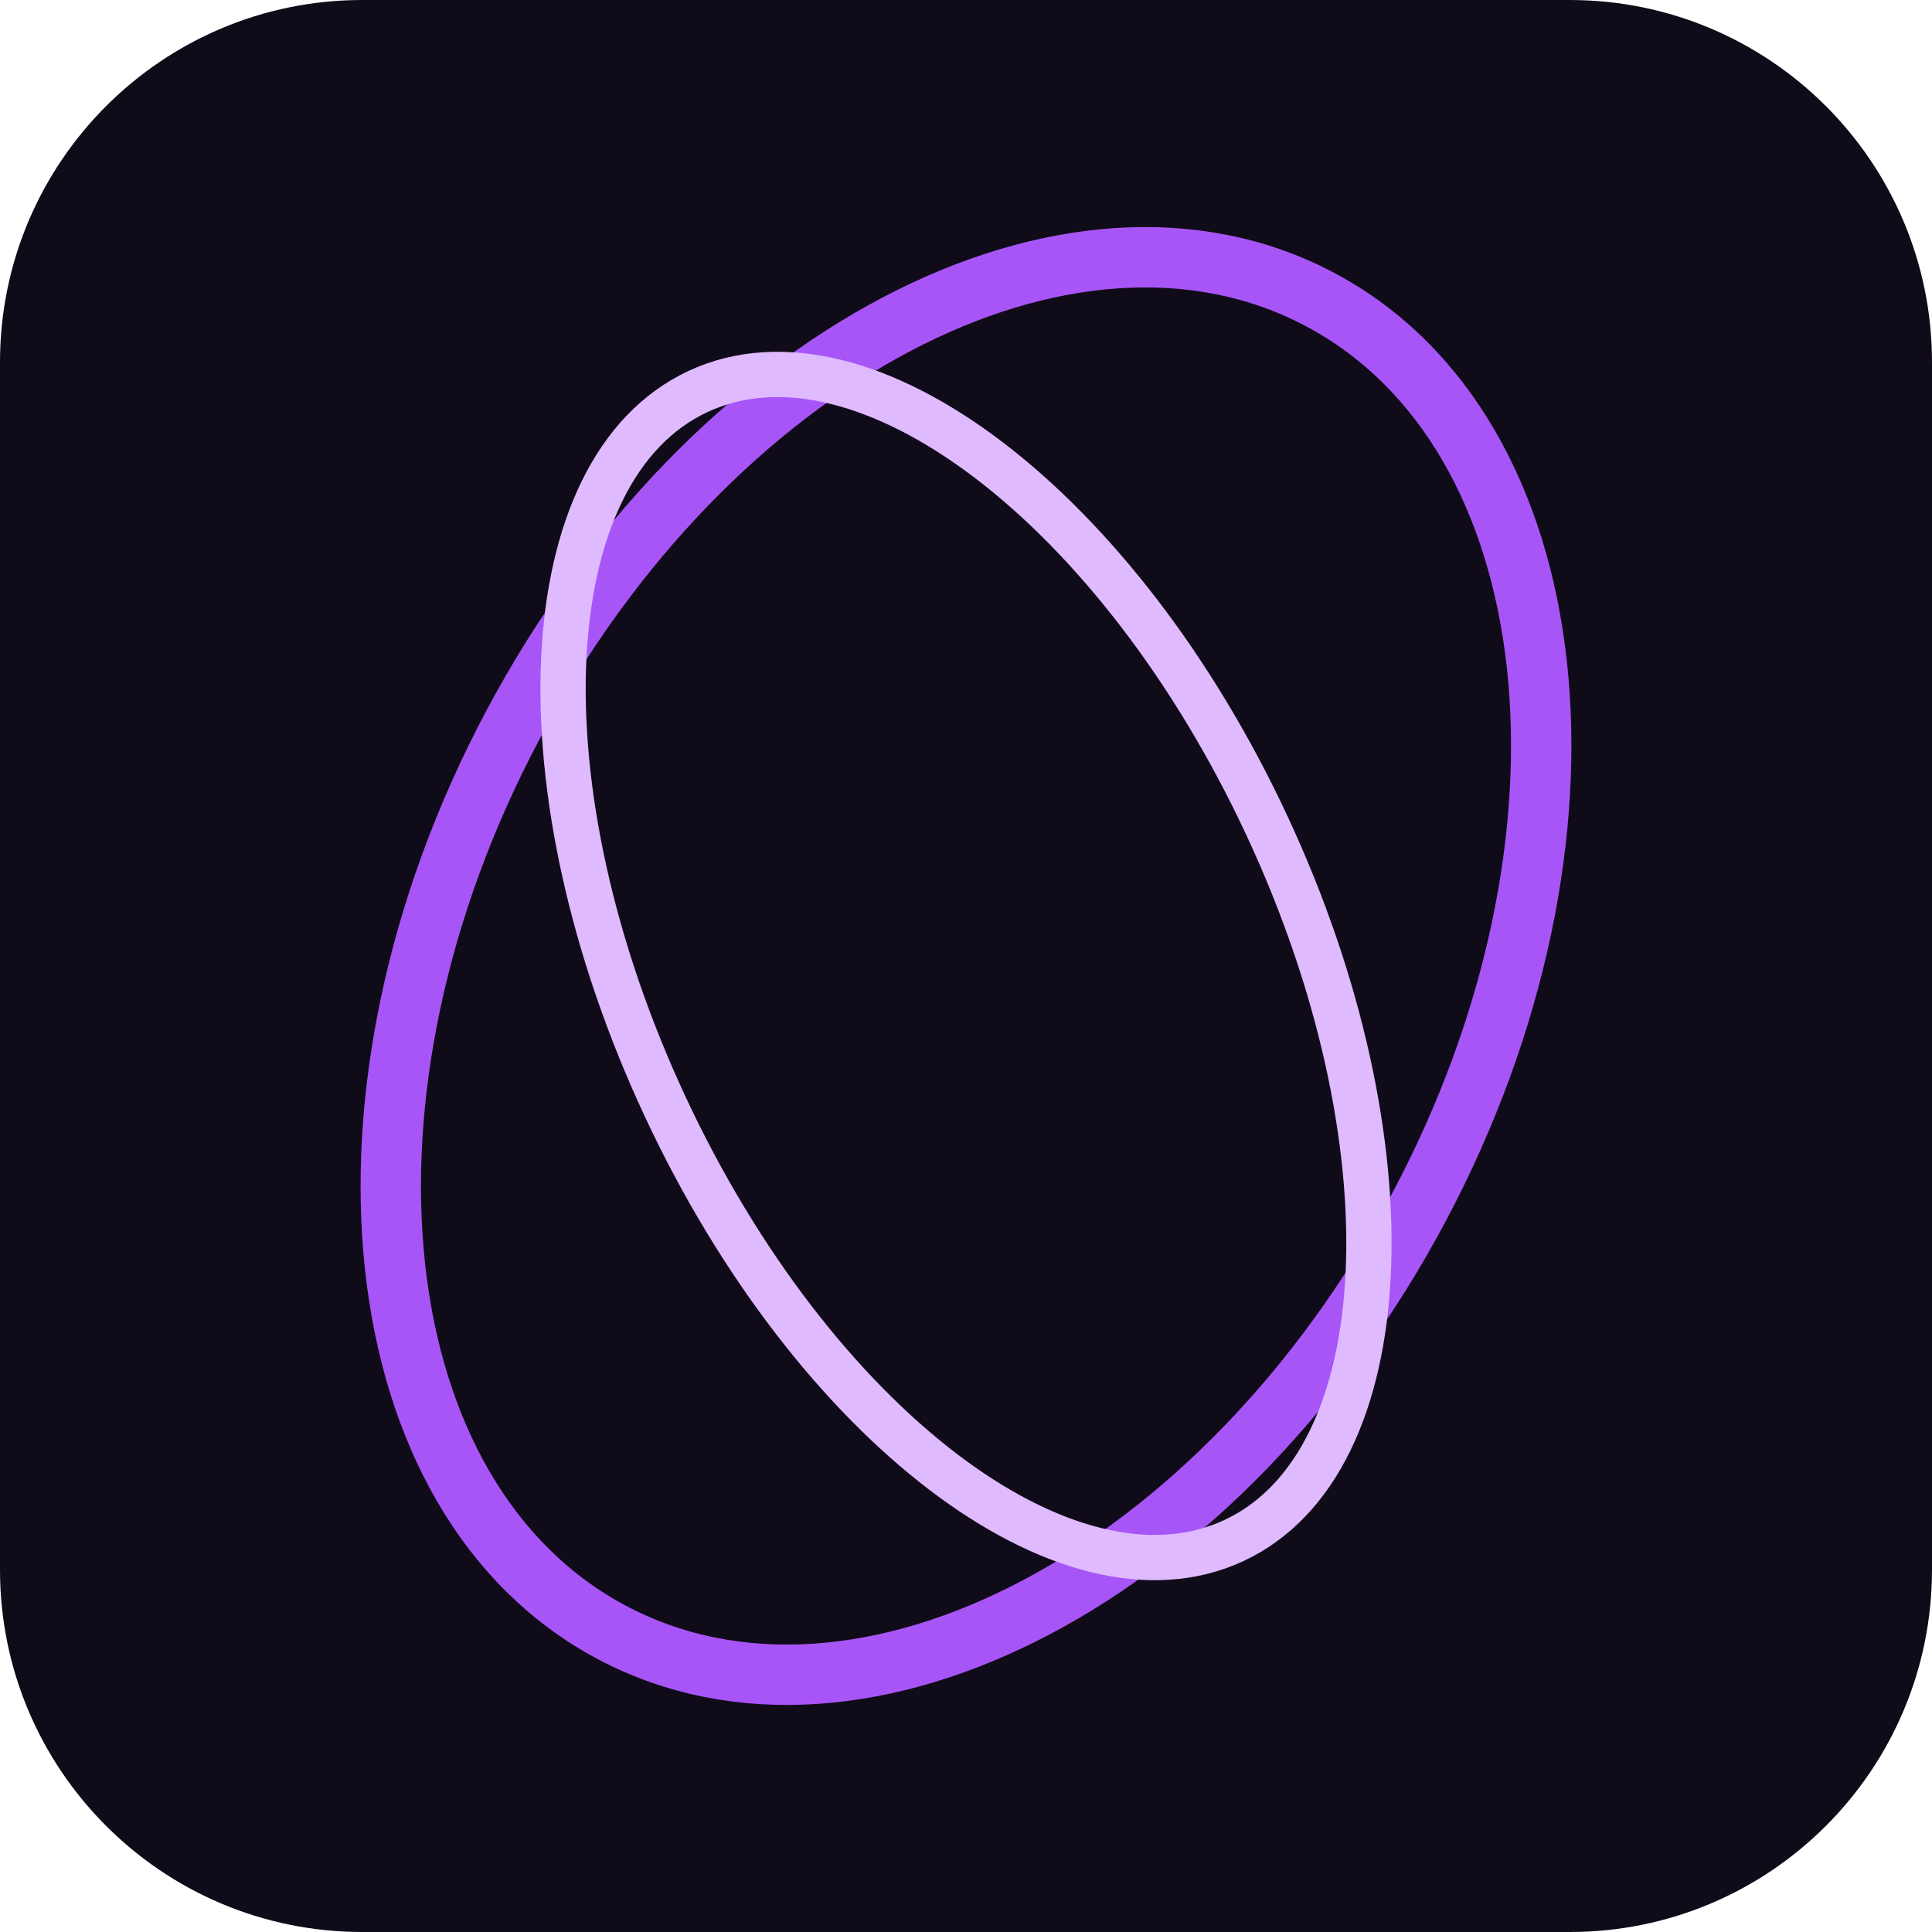
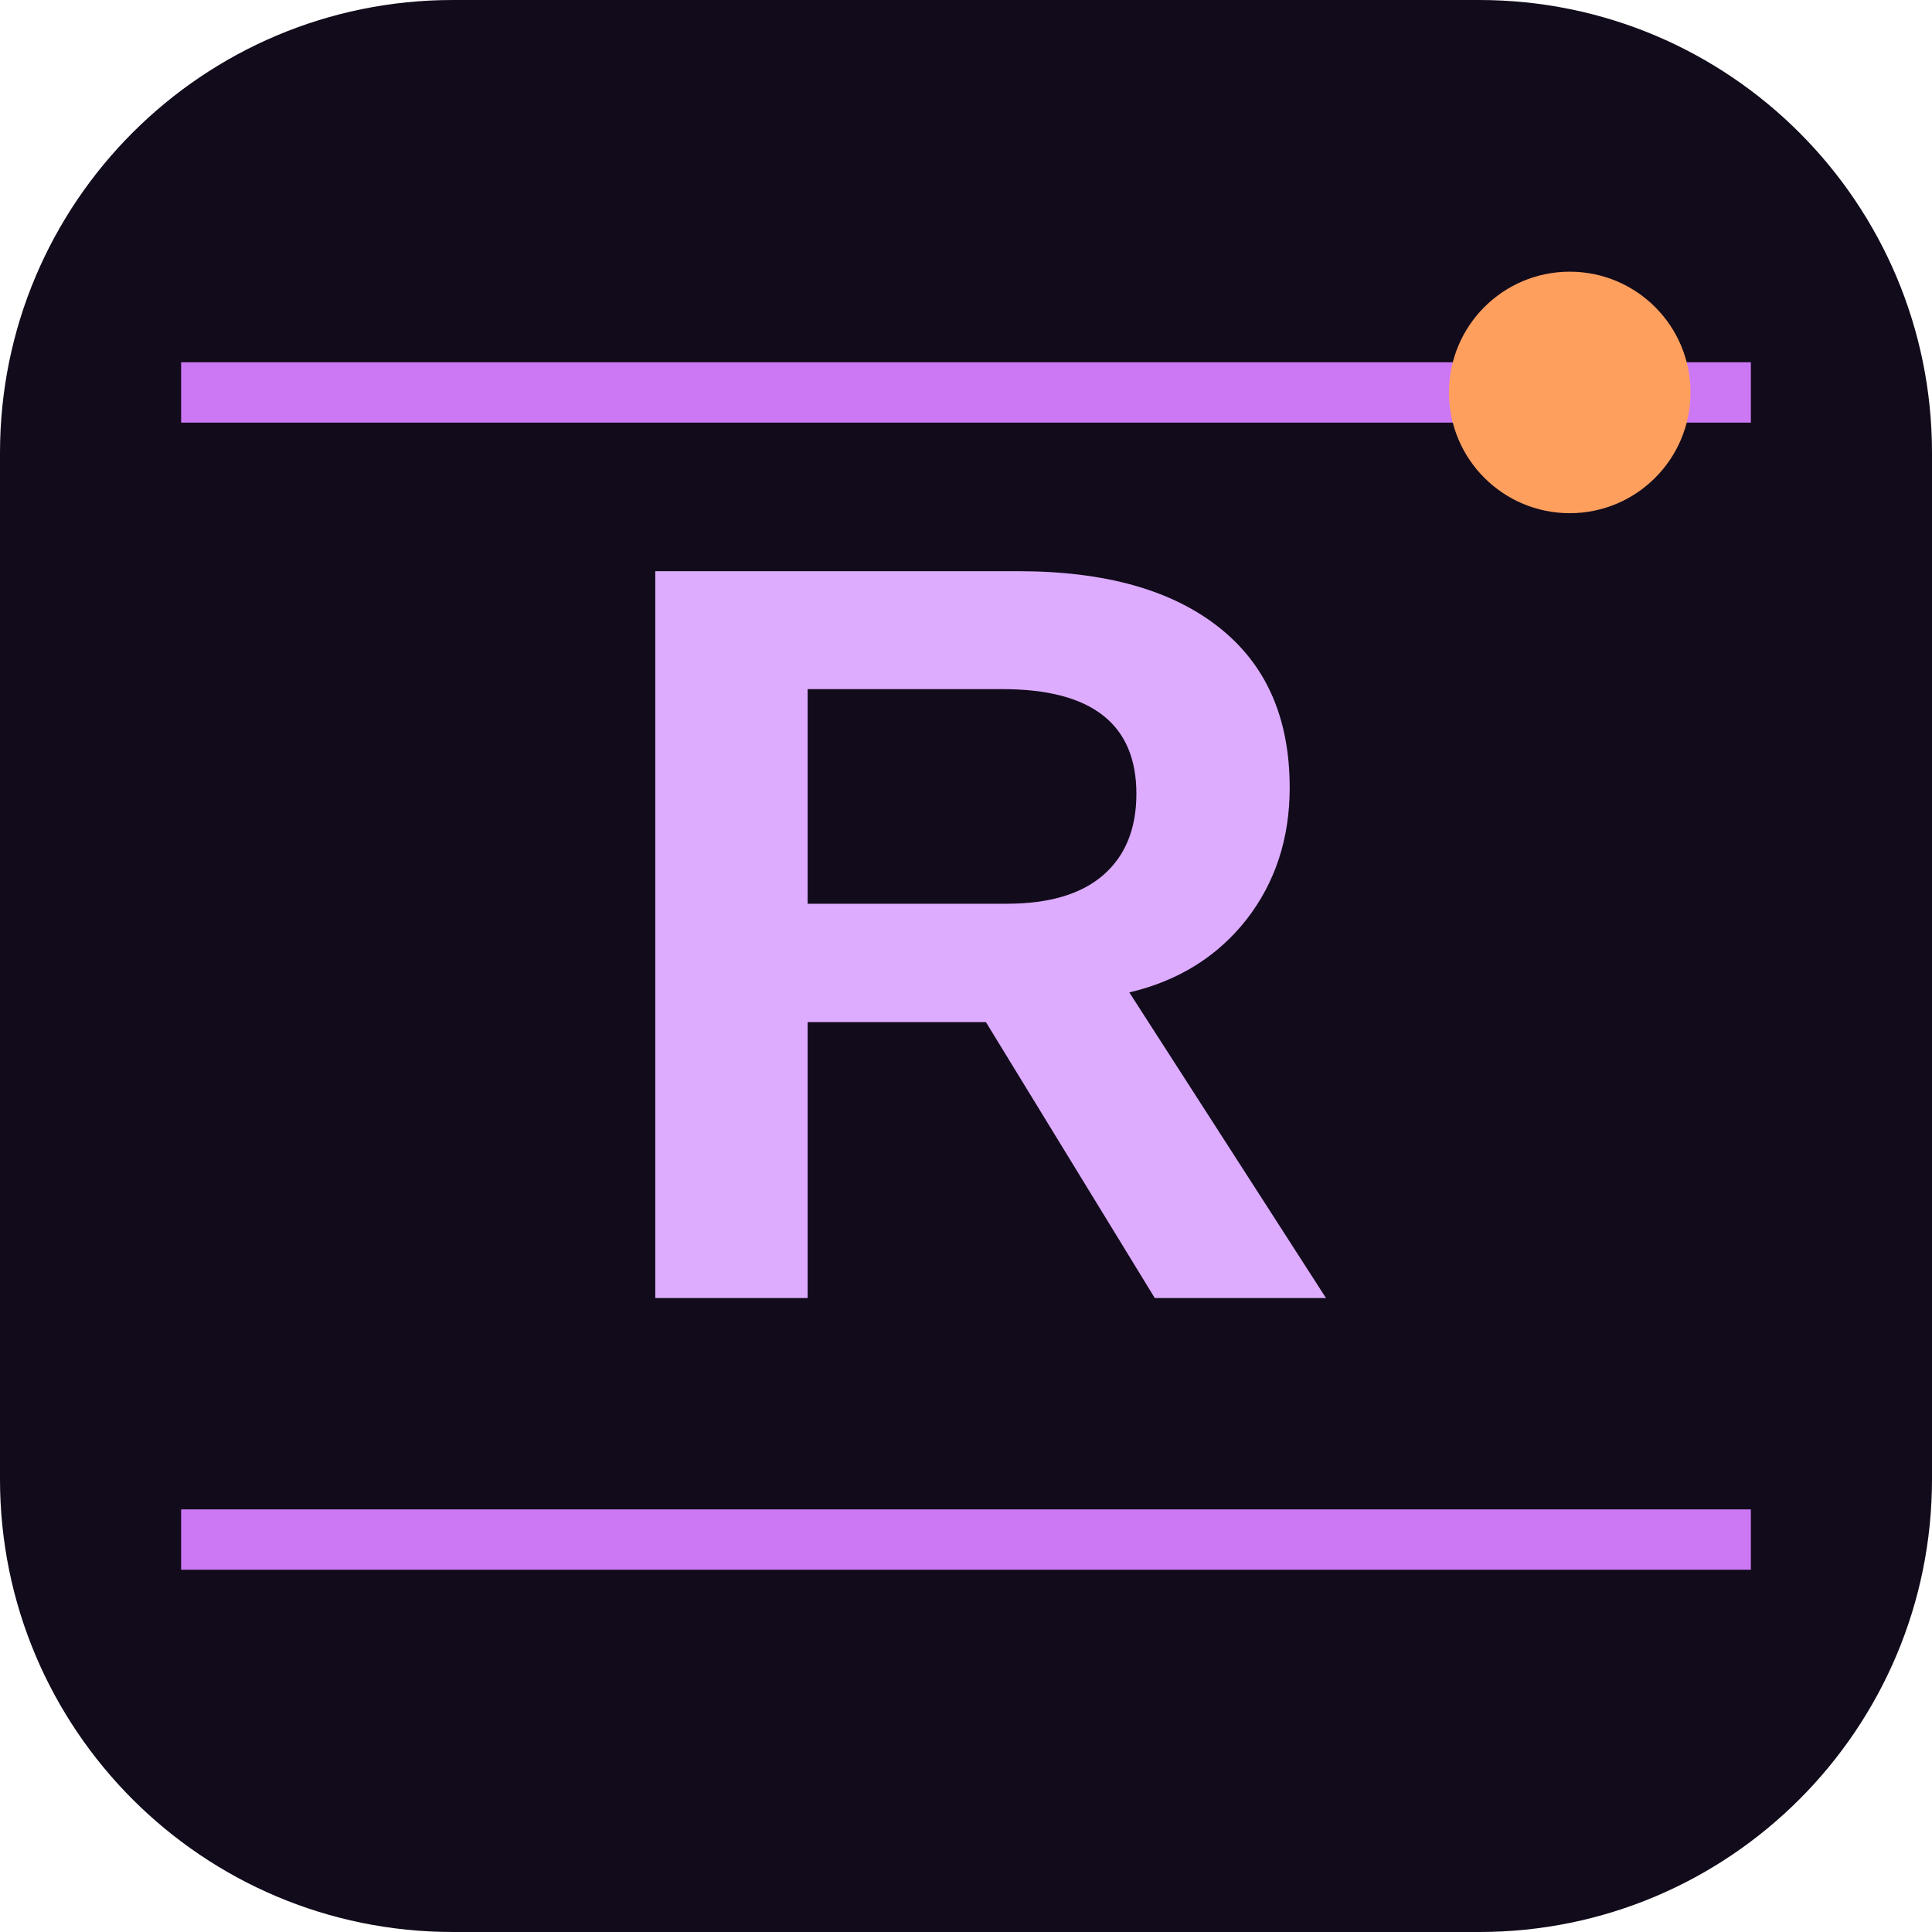
<svg xmlns="http://www.w3.org/2000/svg" viewBox="0 0 64 64">
-   <rect width="64" height="64" rx="12" fill="#100b18" />
-   <ellipse cx="32" cy="32" rx="17" ry="25" fill="none" stroke="#a855f7" stroke-width="2" transform="rotate(28 32 32)" />
-   <ellipse cx="32" cy="32" rx="11" ry="21" fill="none" stroke="#dfbaff" stroke-width="1.5" transform="rotate(-25 32 32)" />
+   <rect width="64" height="64" rx="15" fill="#120b1b" />
+   <path d="M6 13h52M6 51h52" stroke="#cc78f5" stroke-width="2" />
+   <text x="32" y="43" text-anchor="middle" fill="#ddacff" font-family="Arial,sans-serif" font-size="35" font-weight="800">R</text>
+   <circle cx="52" cy="13" r="4" fill="#ff9f5e" />
</svg>
